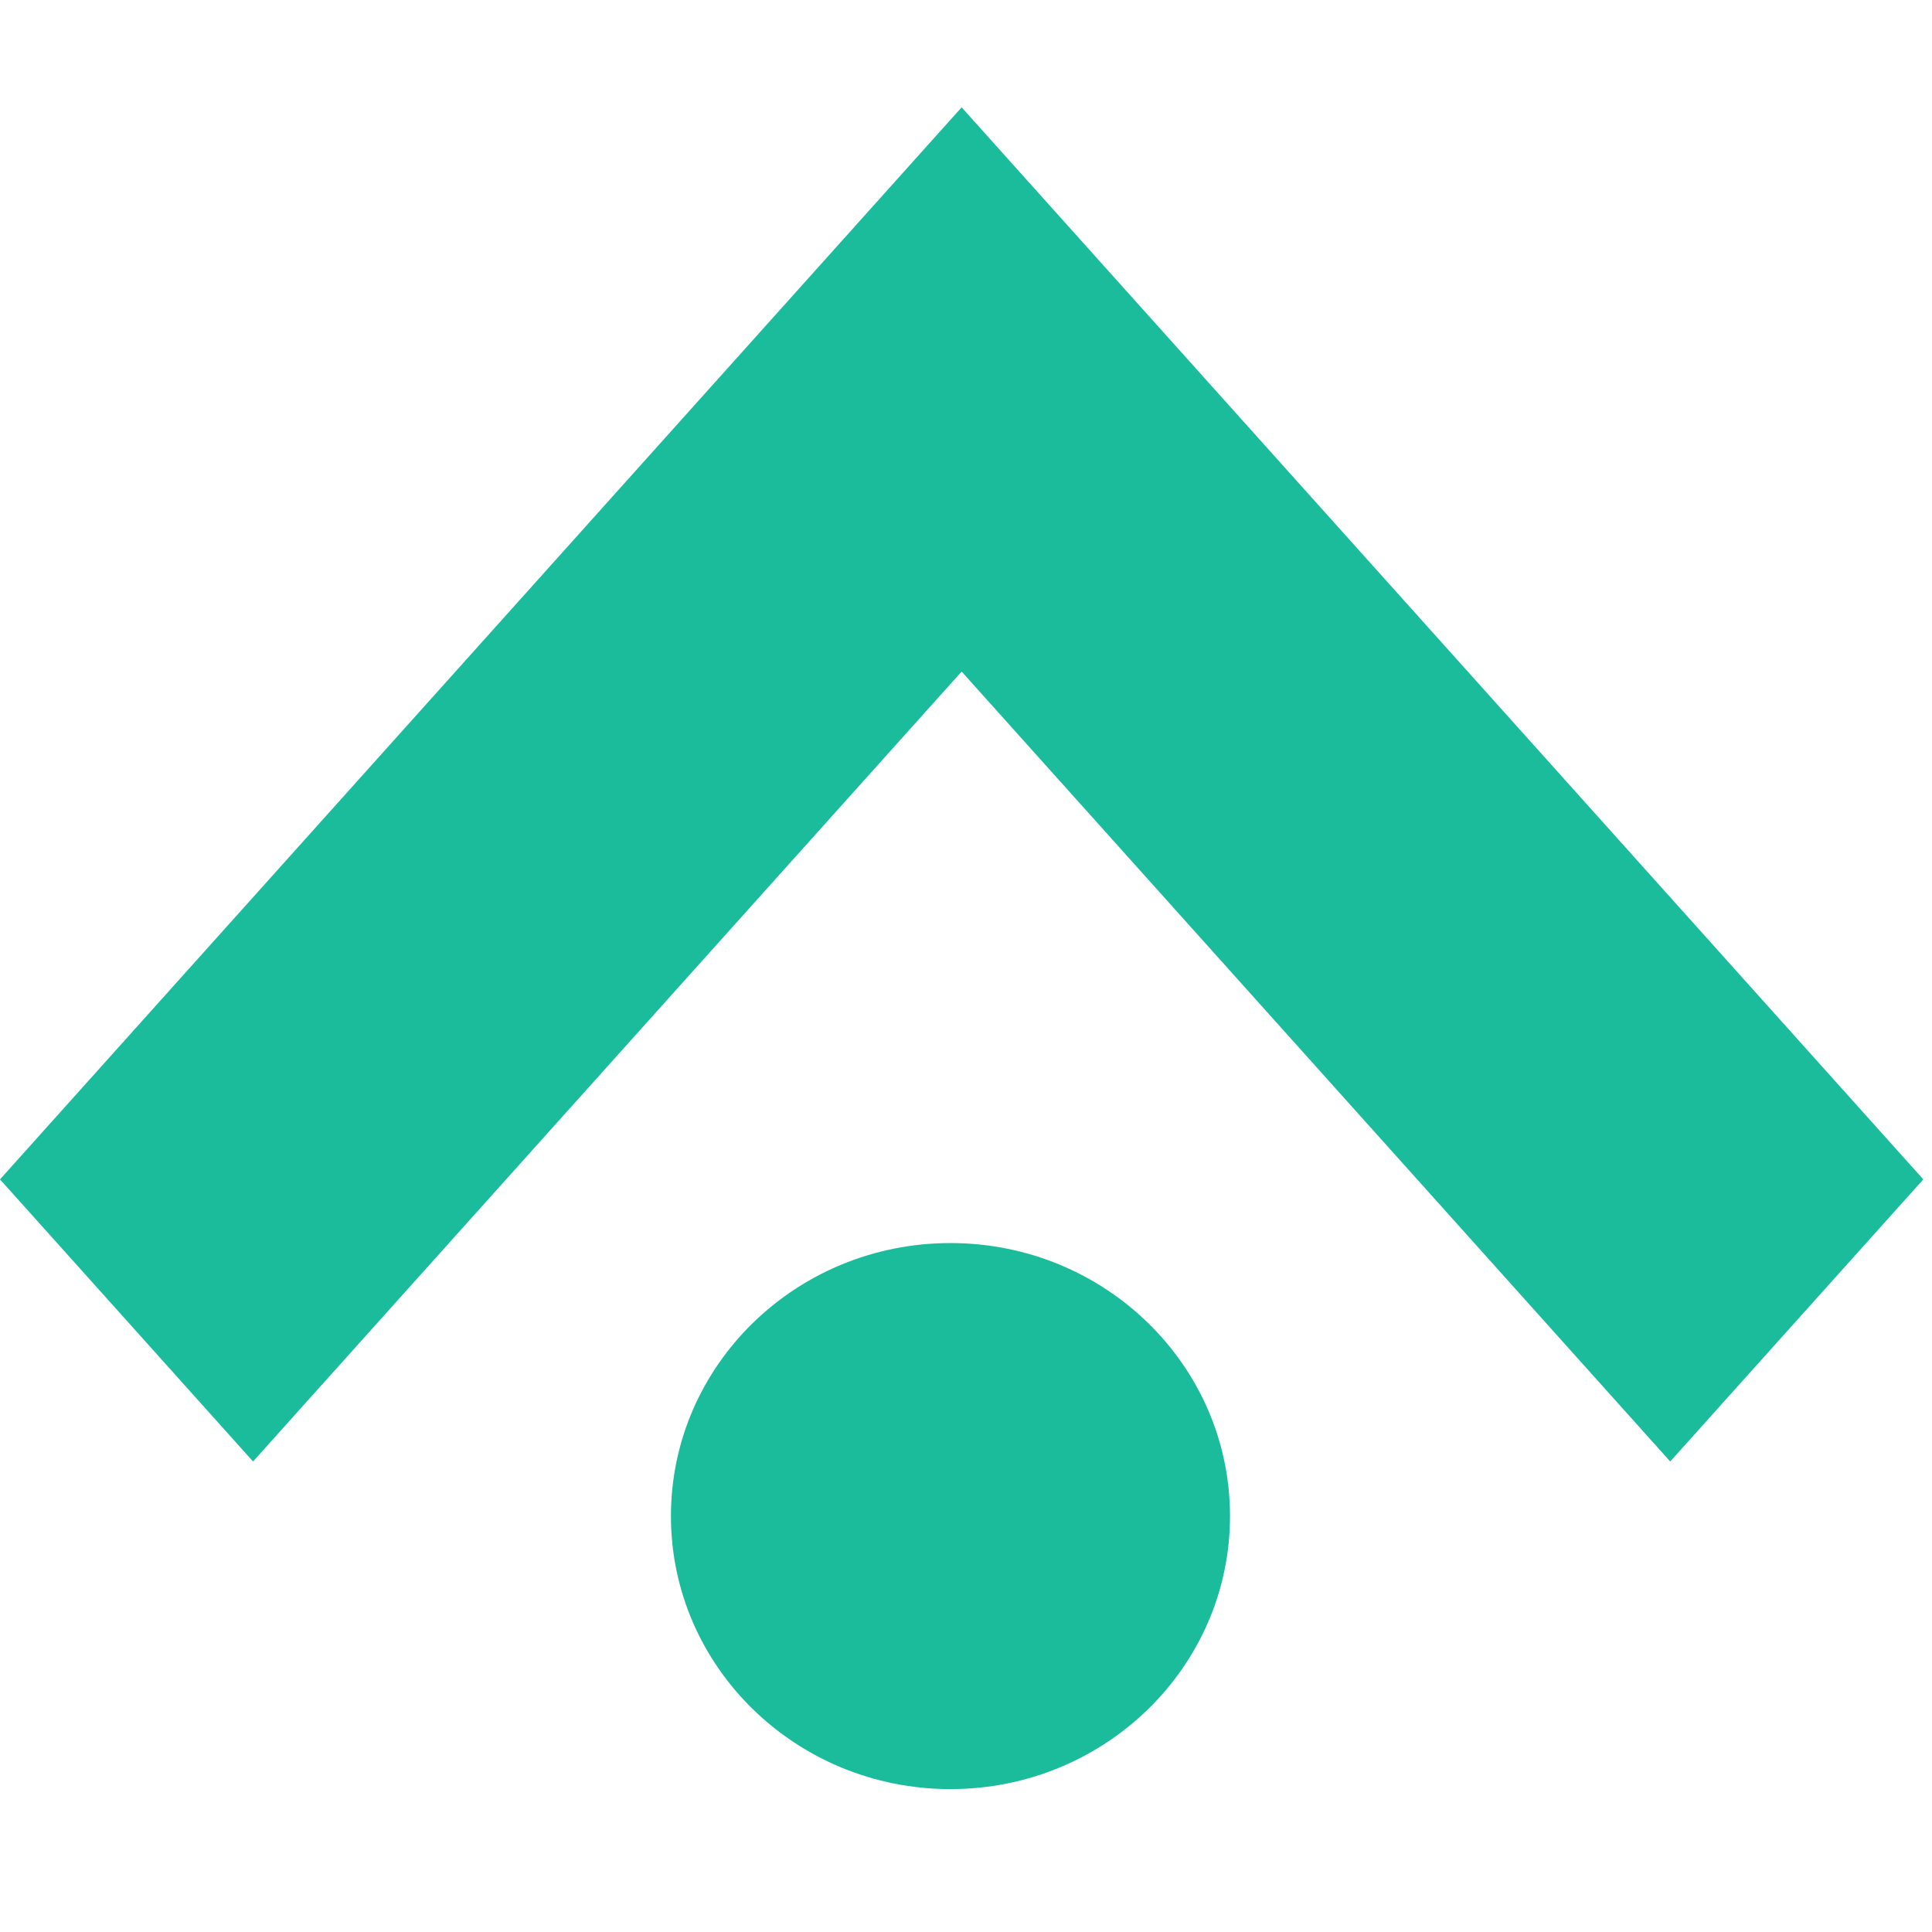
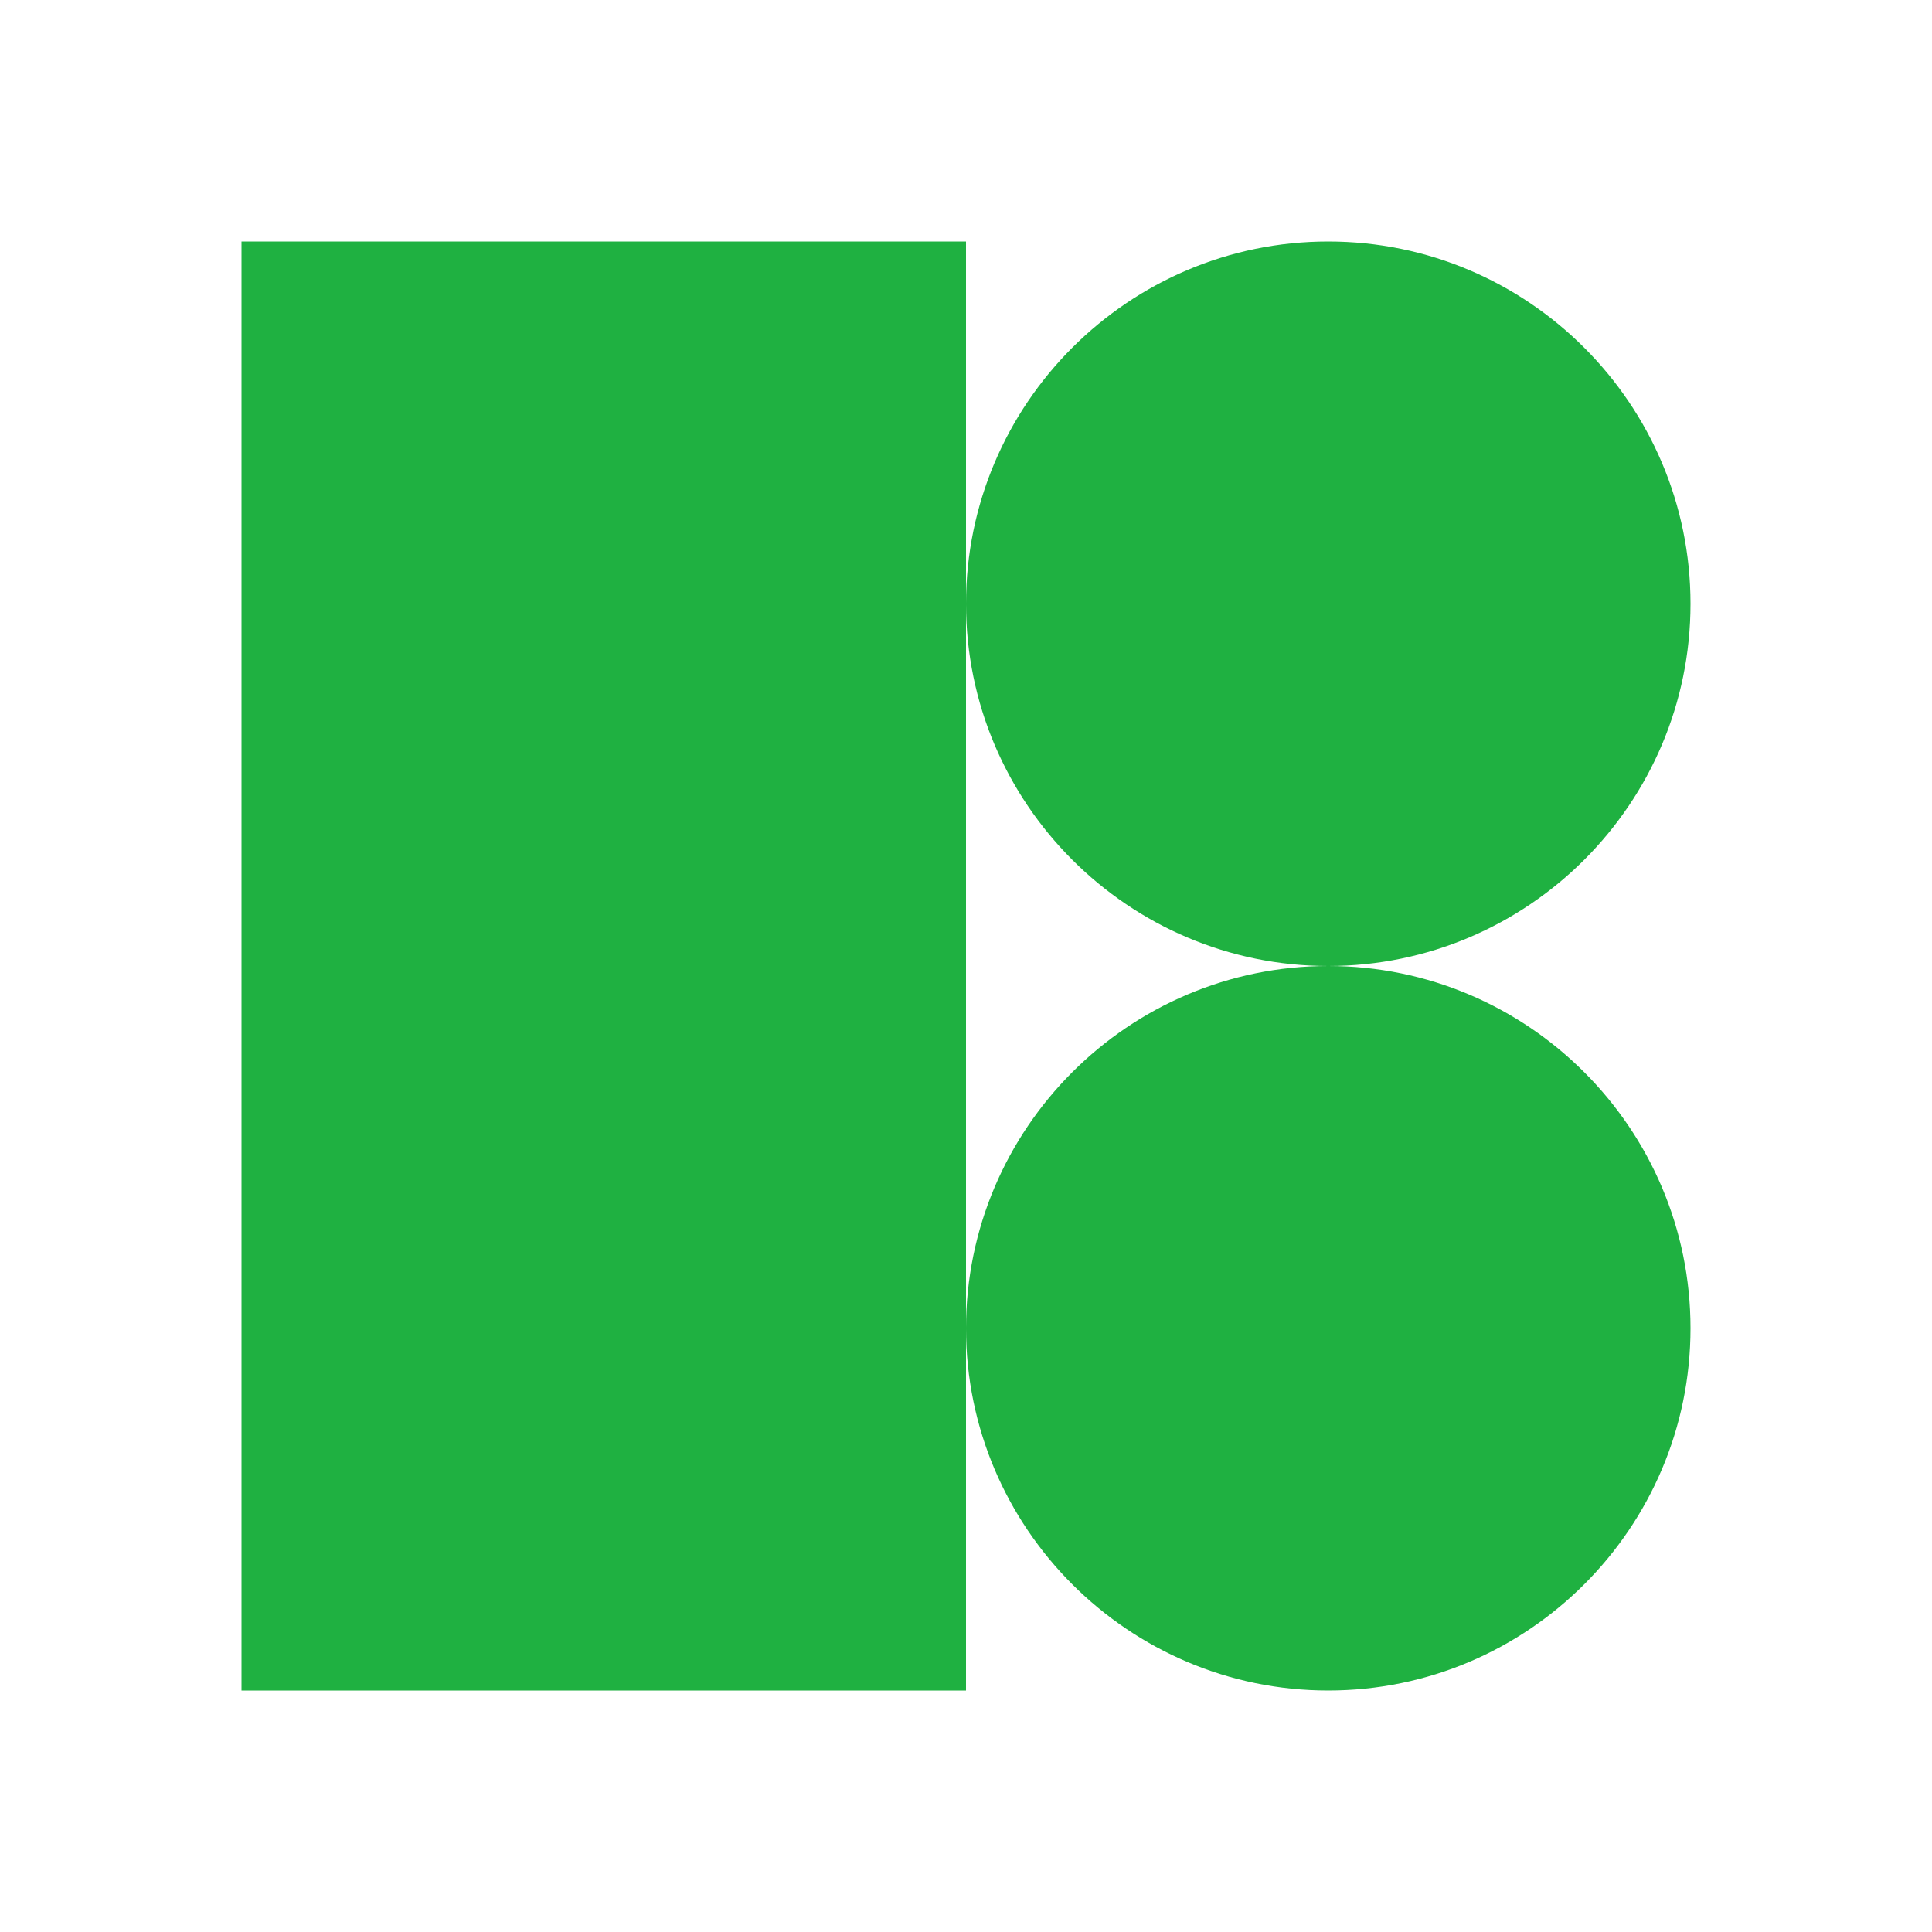
- <svg xmlns="http://www.w3.org/2000/svg" width="54" height="54" viewBox="0 0 54 54" fill="none">
-   <path d="M53.757 32.964L33.951 10.885L26.878 3L19.805 10.885L0 32.964L7.073 40.849L26.878 18.77L46.683 40.849L53.757 32.964Z" fill="#1ABC9C" />
-   <ellipse cx="26.566" cy="42.375" rx="7.813" ry="7.631" fill="#1ABC9C" />
+ <svg xmlns="http://www.w3.org/2000/svg" x="0px" y="0px" width="54" height="54" viewBox="0 0 172 172" style=" fill:#26e07f;">
+   <g fill="none" fill-rule="nonzero" stroke="none" stroke-width="1" stroke-linecap="butt" stroke-linejoin="miter" stroke-miterlimit="10" stroke-dasharray="" stroke-dashoffset="0" font-family="none" font-weight="none" font-size="none" text-anchor="none" style="mix-blend-mode: normal">
+     <path d="M0,172v-172h172v172z" fill="none" />
+     <g fill="#1fb141">
+       <path d="M21.5,21.5v129h64.5v-32.25v-64.5v-32.25zM86,53.75c0,17.78 14.47,32.25 32.25,32.25c17.78,0 32.25,-14.47 32.25,-32.25c0,-17.78 -14.47,-32.25 -32.25,-32.25c-17.78,0 -32.25,14.47 -32.25,32.25zM118.25,86c-17.78,0 -32.25,14.47 -32.25,32.25c0,17.78 14.47,32.25 32.25,32.25c17.78,0 32.25,-14.47 32.25,-32.25c0,-17.78 -14.47,-32.25 -32.25,-32.25z" />
+     </g>
+   </g>
</svg>
